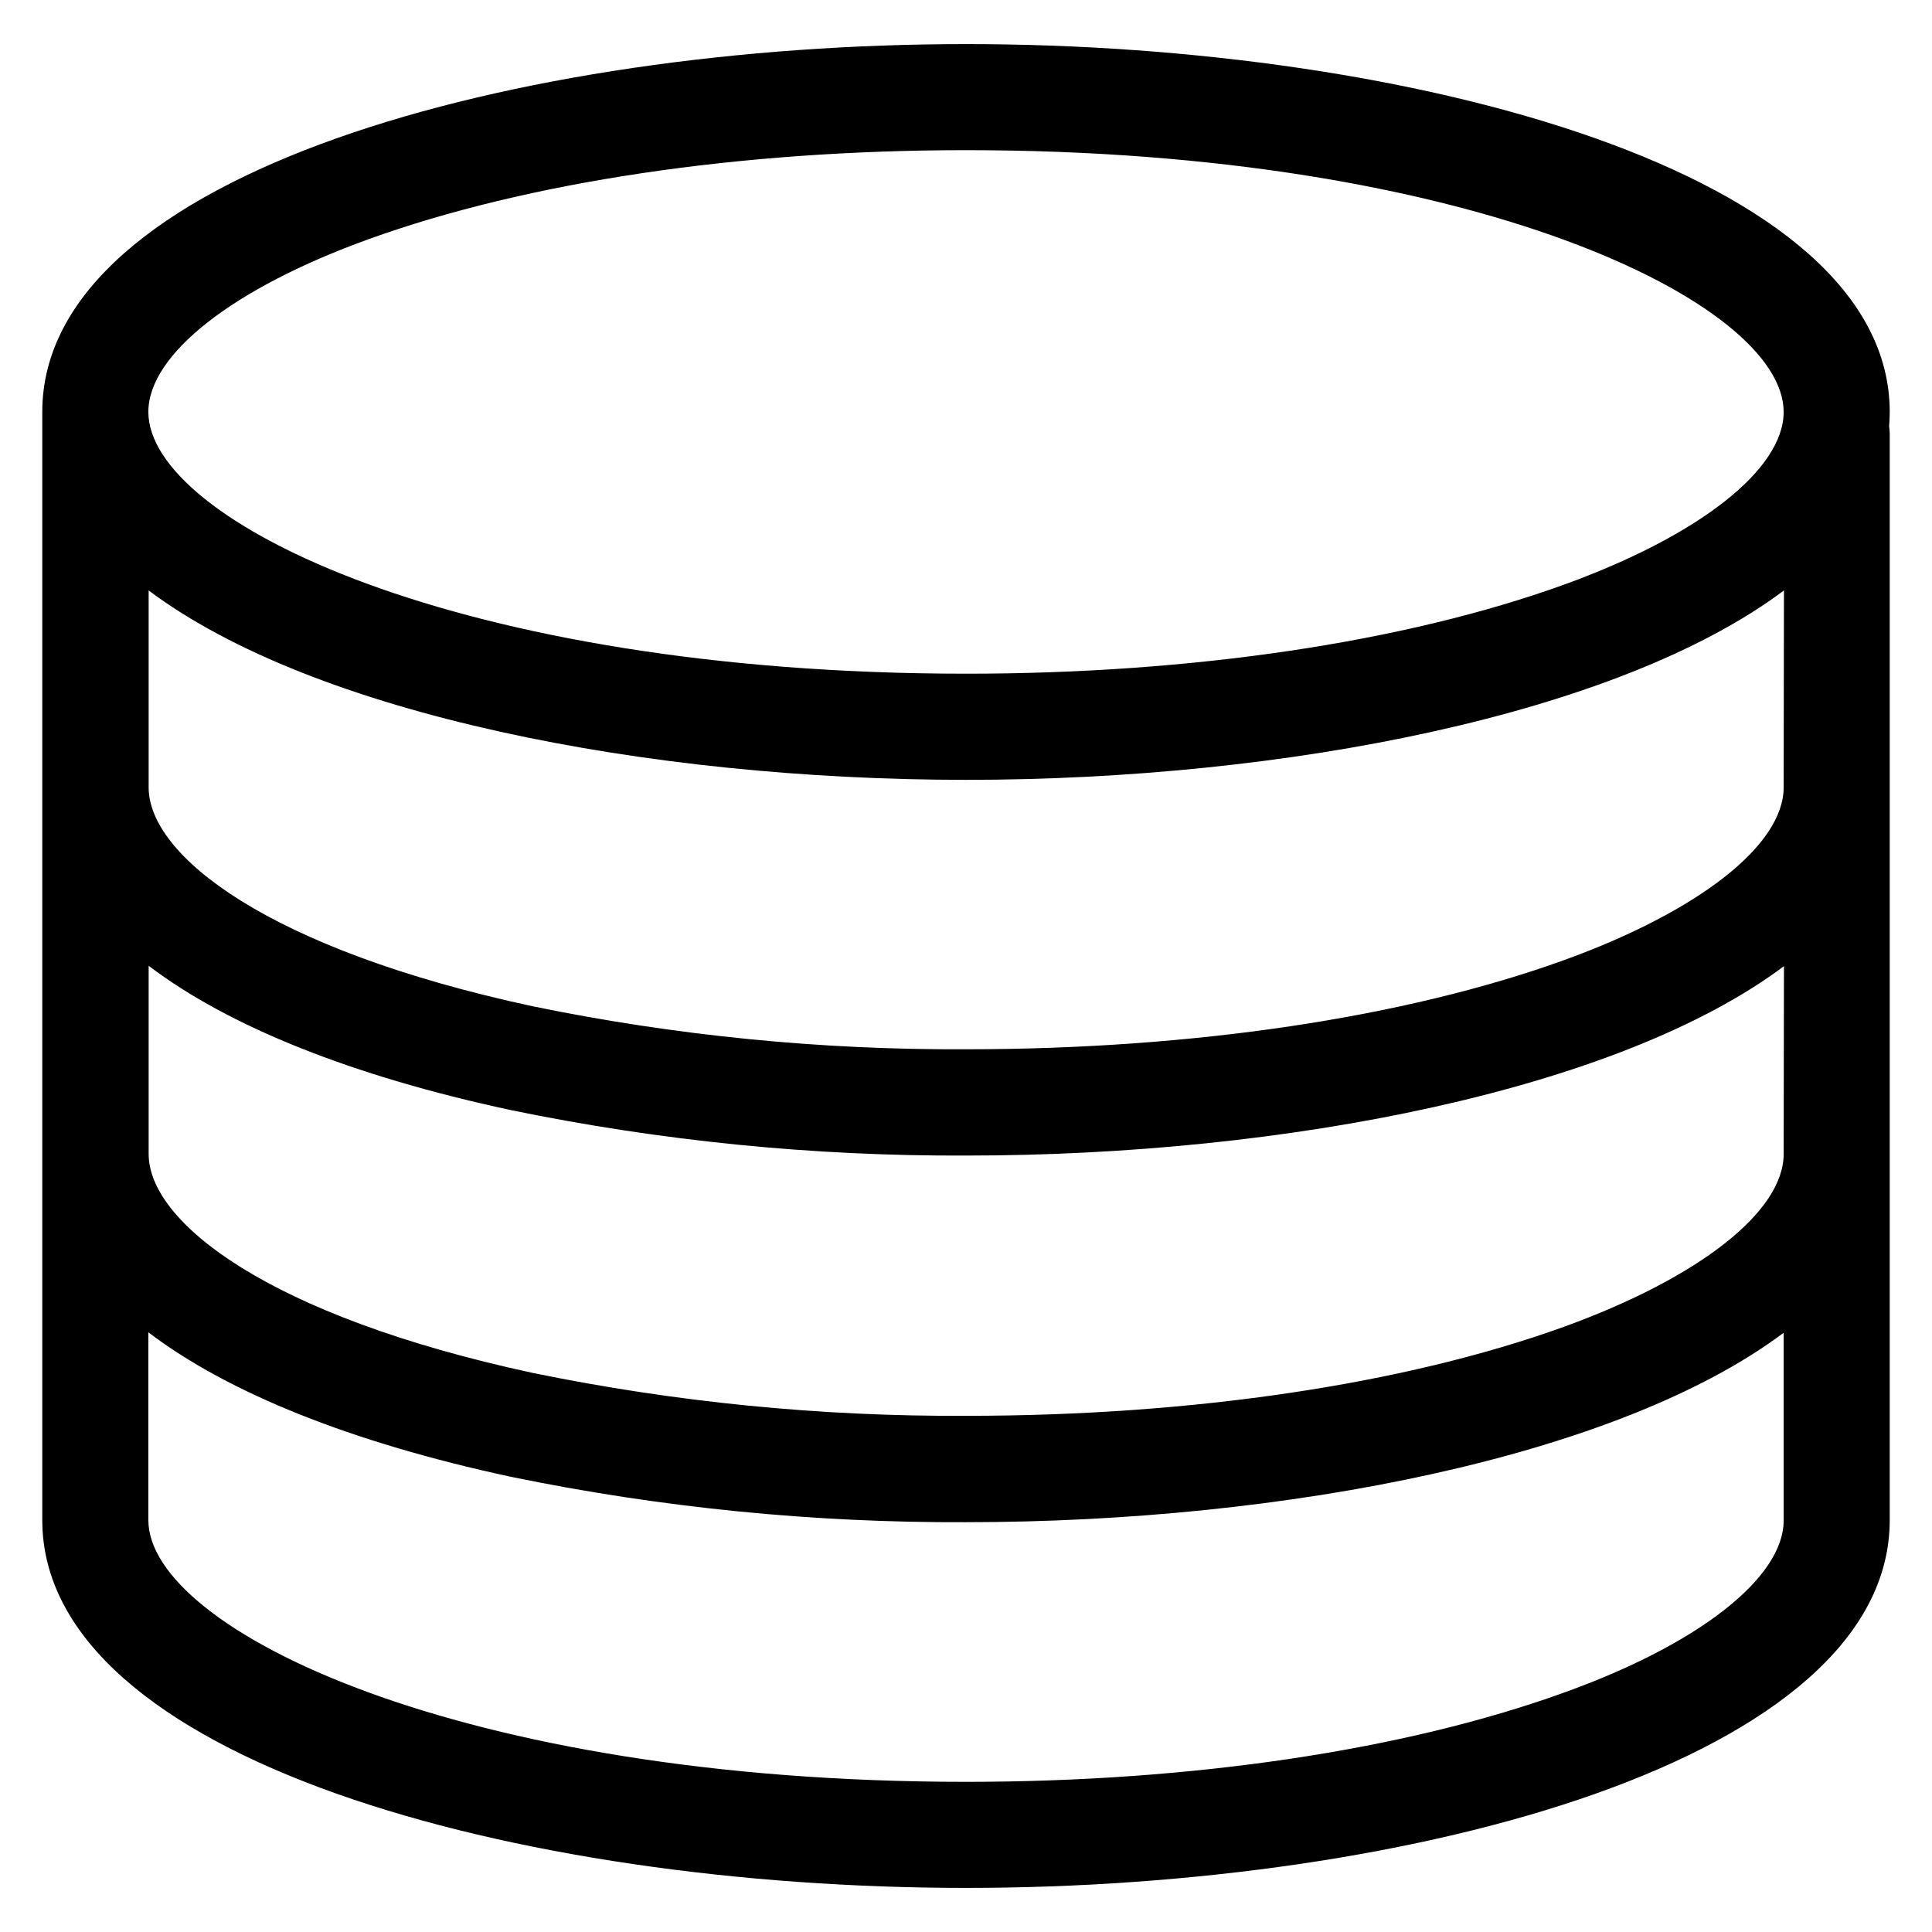
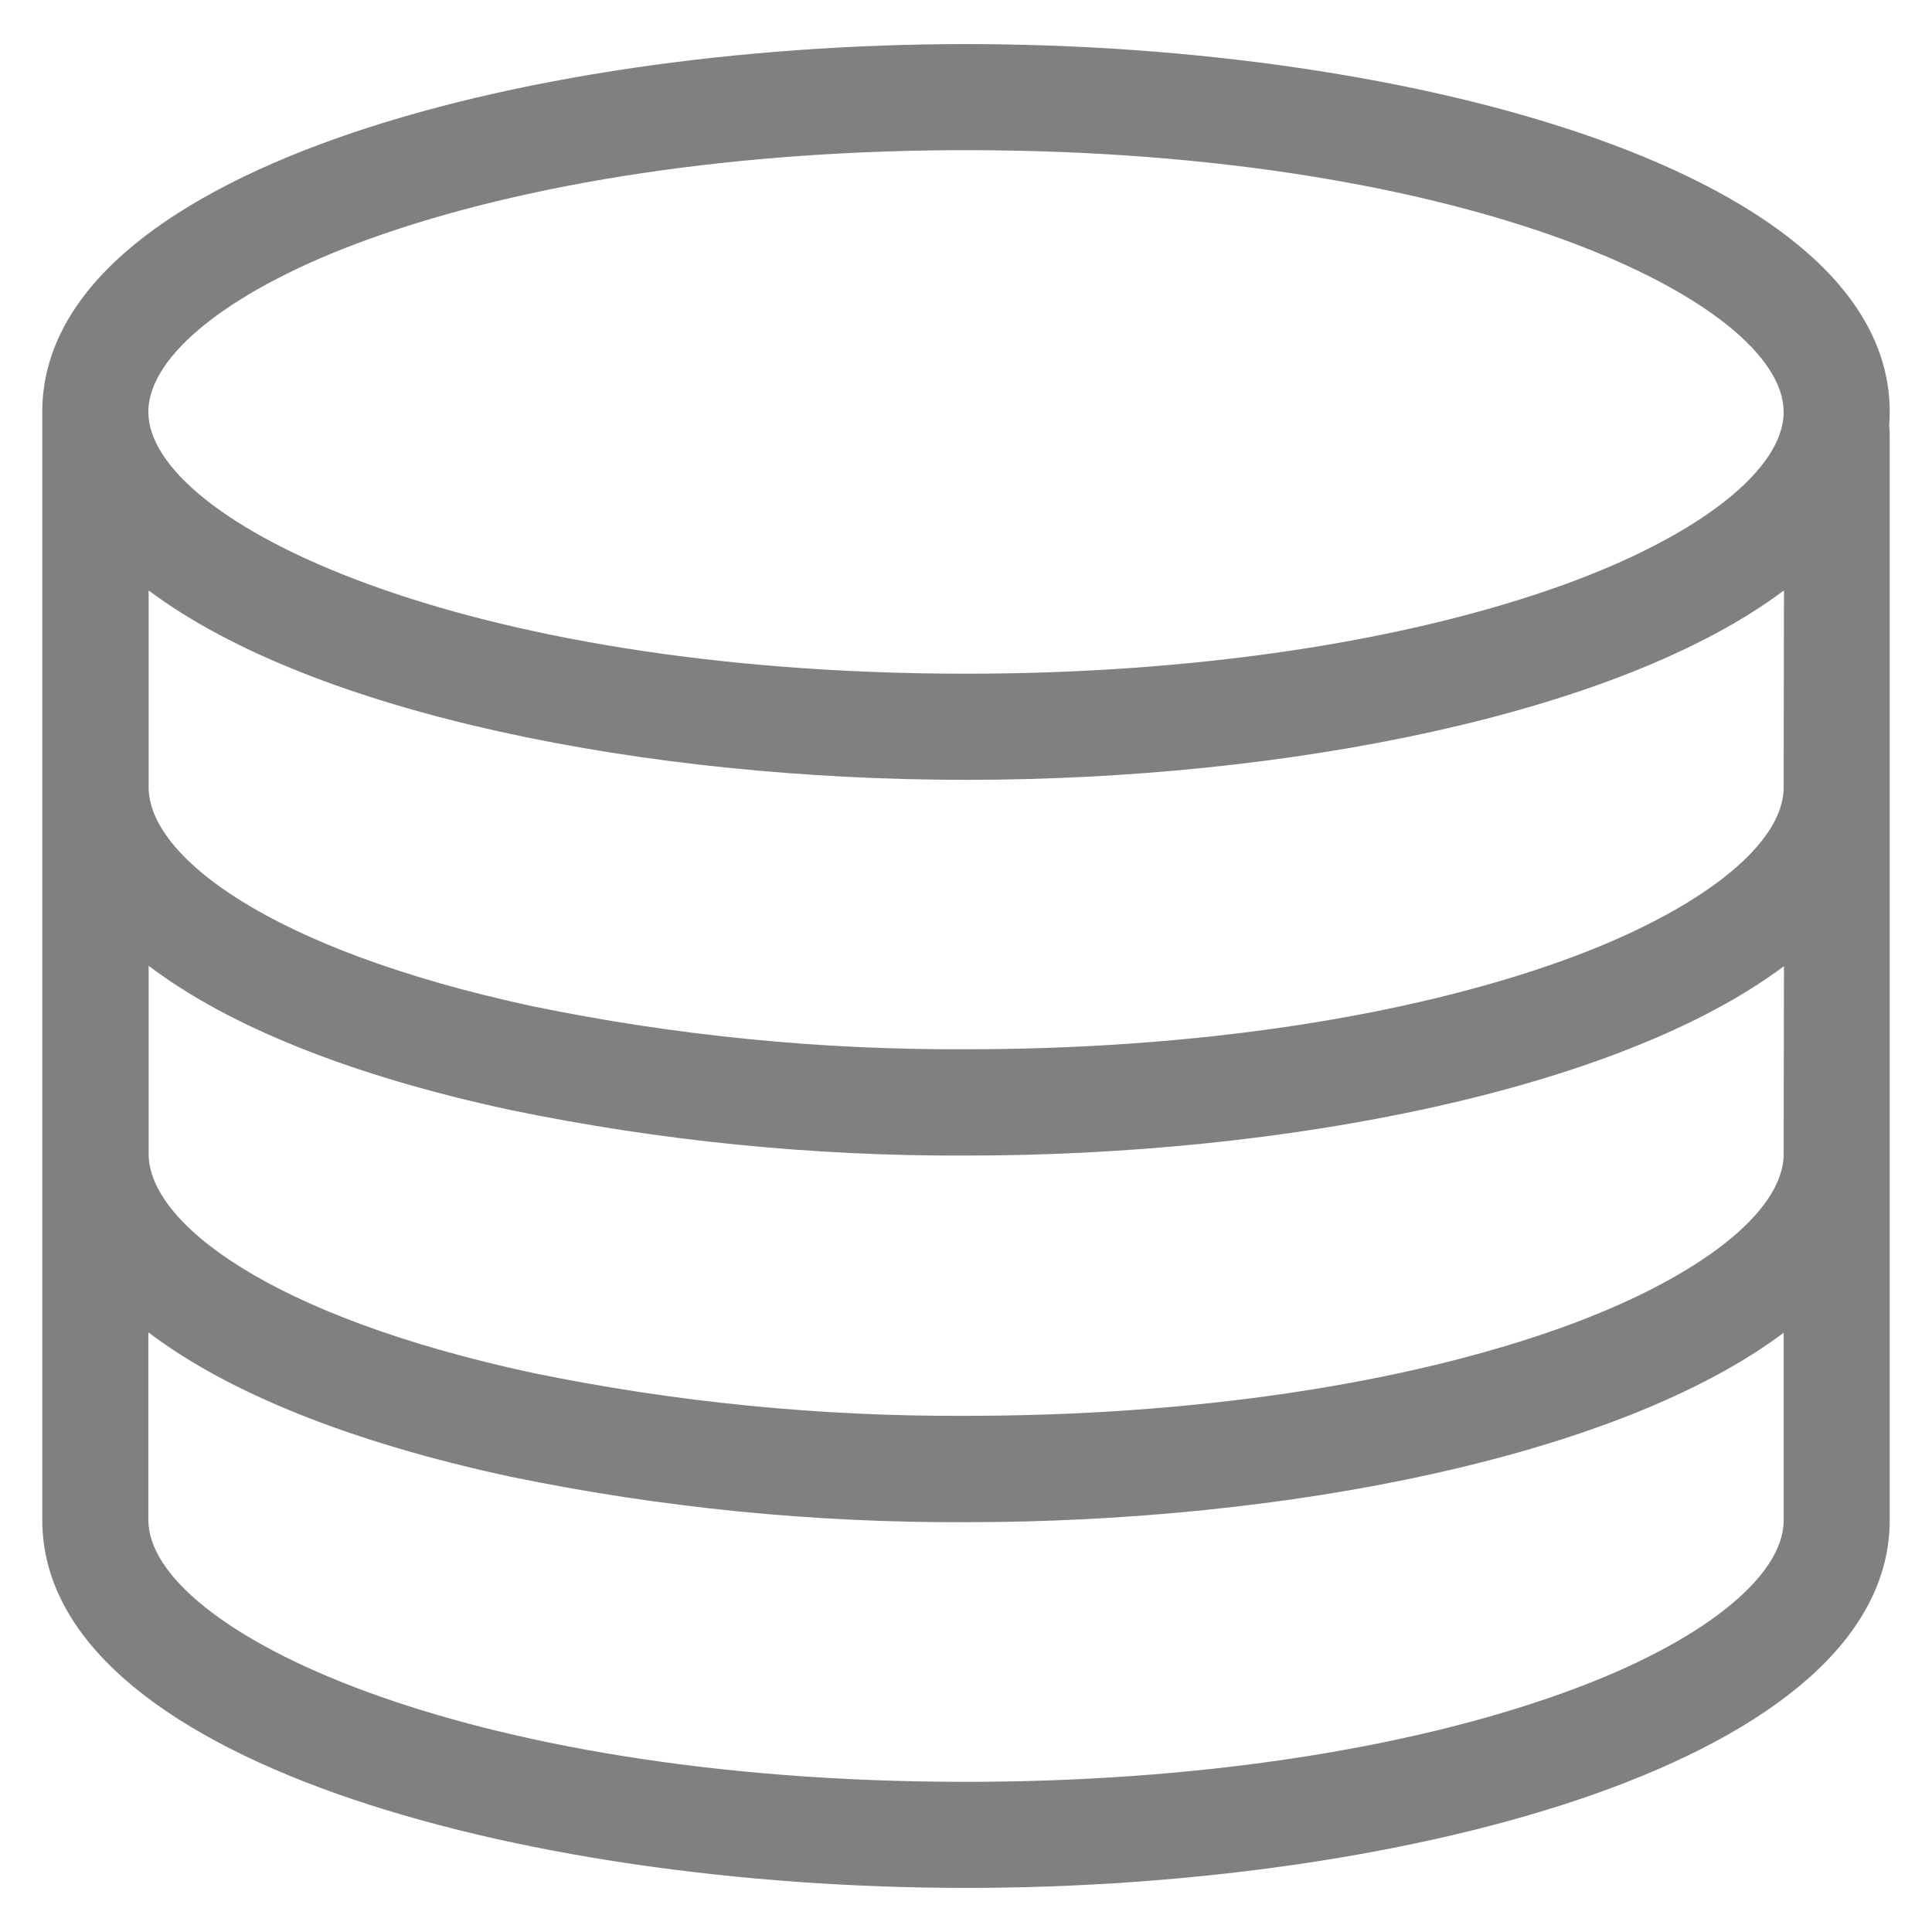
- <svg xmlns="http://www.w3.org/2000/svg" height="300px" width="300px" fill="#000000" data-name="Layer 2" viewBox="0 0 255 255" x="0px" y="0px">
-   <path d="M249.42,54.37c0-31.53-62.82-48.55-121.92-48.55S5.58,22.84,5.58,54.37V200.63c0,31.53,62.82,48.55,121.92,48.55s121.92-17,121.92-48.55c0-.08,0-.16,0-.24s0-.15,0-.23V57.26a7,7,0,0,0-.08-1C249.39,55.62,249.42,55,249.42,54.37Zm-14,97.95c0,7.59-11.13,16.32-29,22.8-21,7.58-49,11.75-78.88,11.75a277,277,0,0,1-57.17-5.65c-35.06-7.54-50.75-19.95-50.75-28.9V127.47c10.54,8,26.77,14.53,47.81,19.05a291.5,291.5,0,0,0,60.11,6c42.11,0,86.1-8.65,107.92-25Zm0-48.39c0,7.59-11.13,16.33-29,22.8-21,7.58-49,11.76-78.88,11.76a277,277,0,0,1-57.17-5.66c-35.06-7.53-50.75-19.94-50.75-28.9v-26c21.82,16.37,65.81,25,107.92,25s86.1-8.64,107.92-25ZM48.62,31.58c21-7.58,49-11.76,78.88-11.76,66.86,0,107.92,20.13,107.92,34.55,0,7.59-11.13,16.33-29,22.8-21,7.58-49,11.75-78.88,11.75C60.64,88.92,19.58,68.8,19.58,54.37,19.58,46.79,30.71,38.05,48.62,31.58ZM206.38,223.42c-21,7.58-49,11.76-78.88,11.76-66.86,0-107.92-20.13-107.92-34.55V175.85c10.54,8,26.77,14.53,47.81,19.06a291.52,291.52,0,0,0,60.11,6c42.11,0,86.1-8.64,107.92-25v24.31c0,.08,0,.16,0,.23s0,.16,0,.24C235.42,208.21,224.29,217,206.38,223.42Z" />
+ <svg xmlns="http://www.w3.org/2000/svg" height="300px" width="300px" fill="#000000" data-name="Layer 2" viewBox="0 0 255 255" x="0px" y="0px" version="1.1" id="svg6">
+   <defs id="defs10" />
+   <path d="M249.42,54.37c0-31.53-62.82-48.55-121.92-48.55S5.58,22.84,5.58,54.37V200.63c0,31.53,62.82,48.55,121.92,48.55s121.92-17,121.92-48.55c0-.08,0-.16,0-.24s0-.15,0-.23V57.26a7,7,0,0,0-.08-1C249.39,55.62,249.42,55,249.42,54.37Zm-14,97.95c0,7.59-11.13,16.32-29,22.8-21,7.58-49,11.75-78.88,11.75a277,277,0,0,1-57.17-5.65c-35.06-7.54-50.75-19.95-50.75-28.9V127.47c10.54,8,26.77,14.53,47.81,19.05a291.5,291.5,0,0,0,60.11,6c42.11,0,86.1-8.65,107.92-25Zm0-48.39c0,7.59-11.13,16.33-29,22.8-21,7.58-49,11.76-78.88,11.76a277,277,0,0,1-57.17-5.66c-35.06-7.53-50.75-19.94-50.75-28.9v-26c21.82,16.37,65.81,25,107.92,25s86.1-8.64,107.92-25ZM48.62,31.58c21-7.58,49-11.76,78.88-11.76,66.86,0,107.92,20.13,107.92,34.55,0,7.59-11.13,16.33-29,22.8-21,7.58-49,11.75-78.88,11.75C60.64,88.92,19.58,68.8,19.58,54.37,19.58,46.79,30.71,38.05,48.62,31.58ZM206.38,223.42c-21,7.58-49,11.76-78.88,11.76-66.86,0-107.92-20.13-107.92-34.55V175.85c10.54,8,26.77,14.53,47.81,19.06a291.52,291.52,0,0,0,60.11,6c42.11,0,86.1-8.64,107.92-25v24.31c0,.08,0,.16,0,.23s0,.16,0,.24C235.42,208.21,224.29,217,206.38,223.42Z" id="path4" style="fill:#808080;fill-opacity:1" />
</svg>
